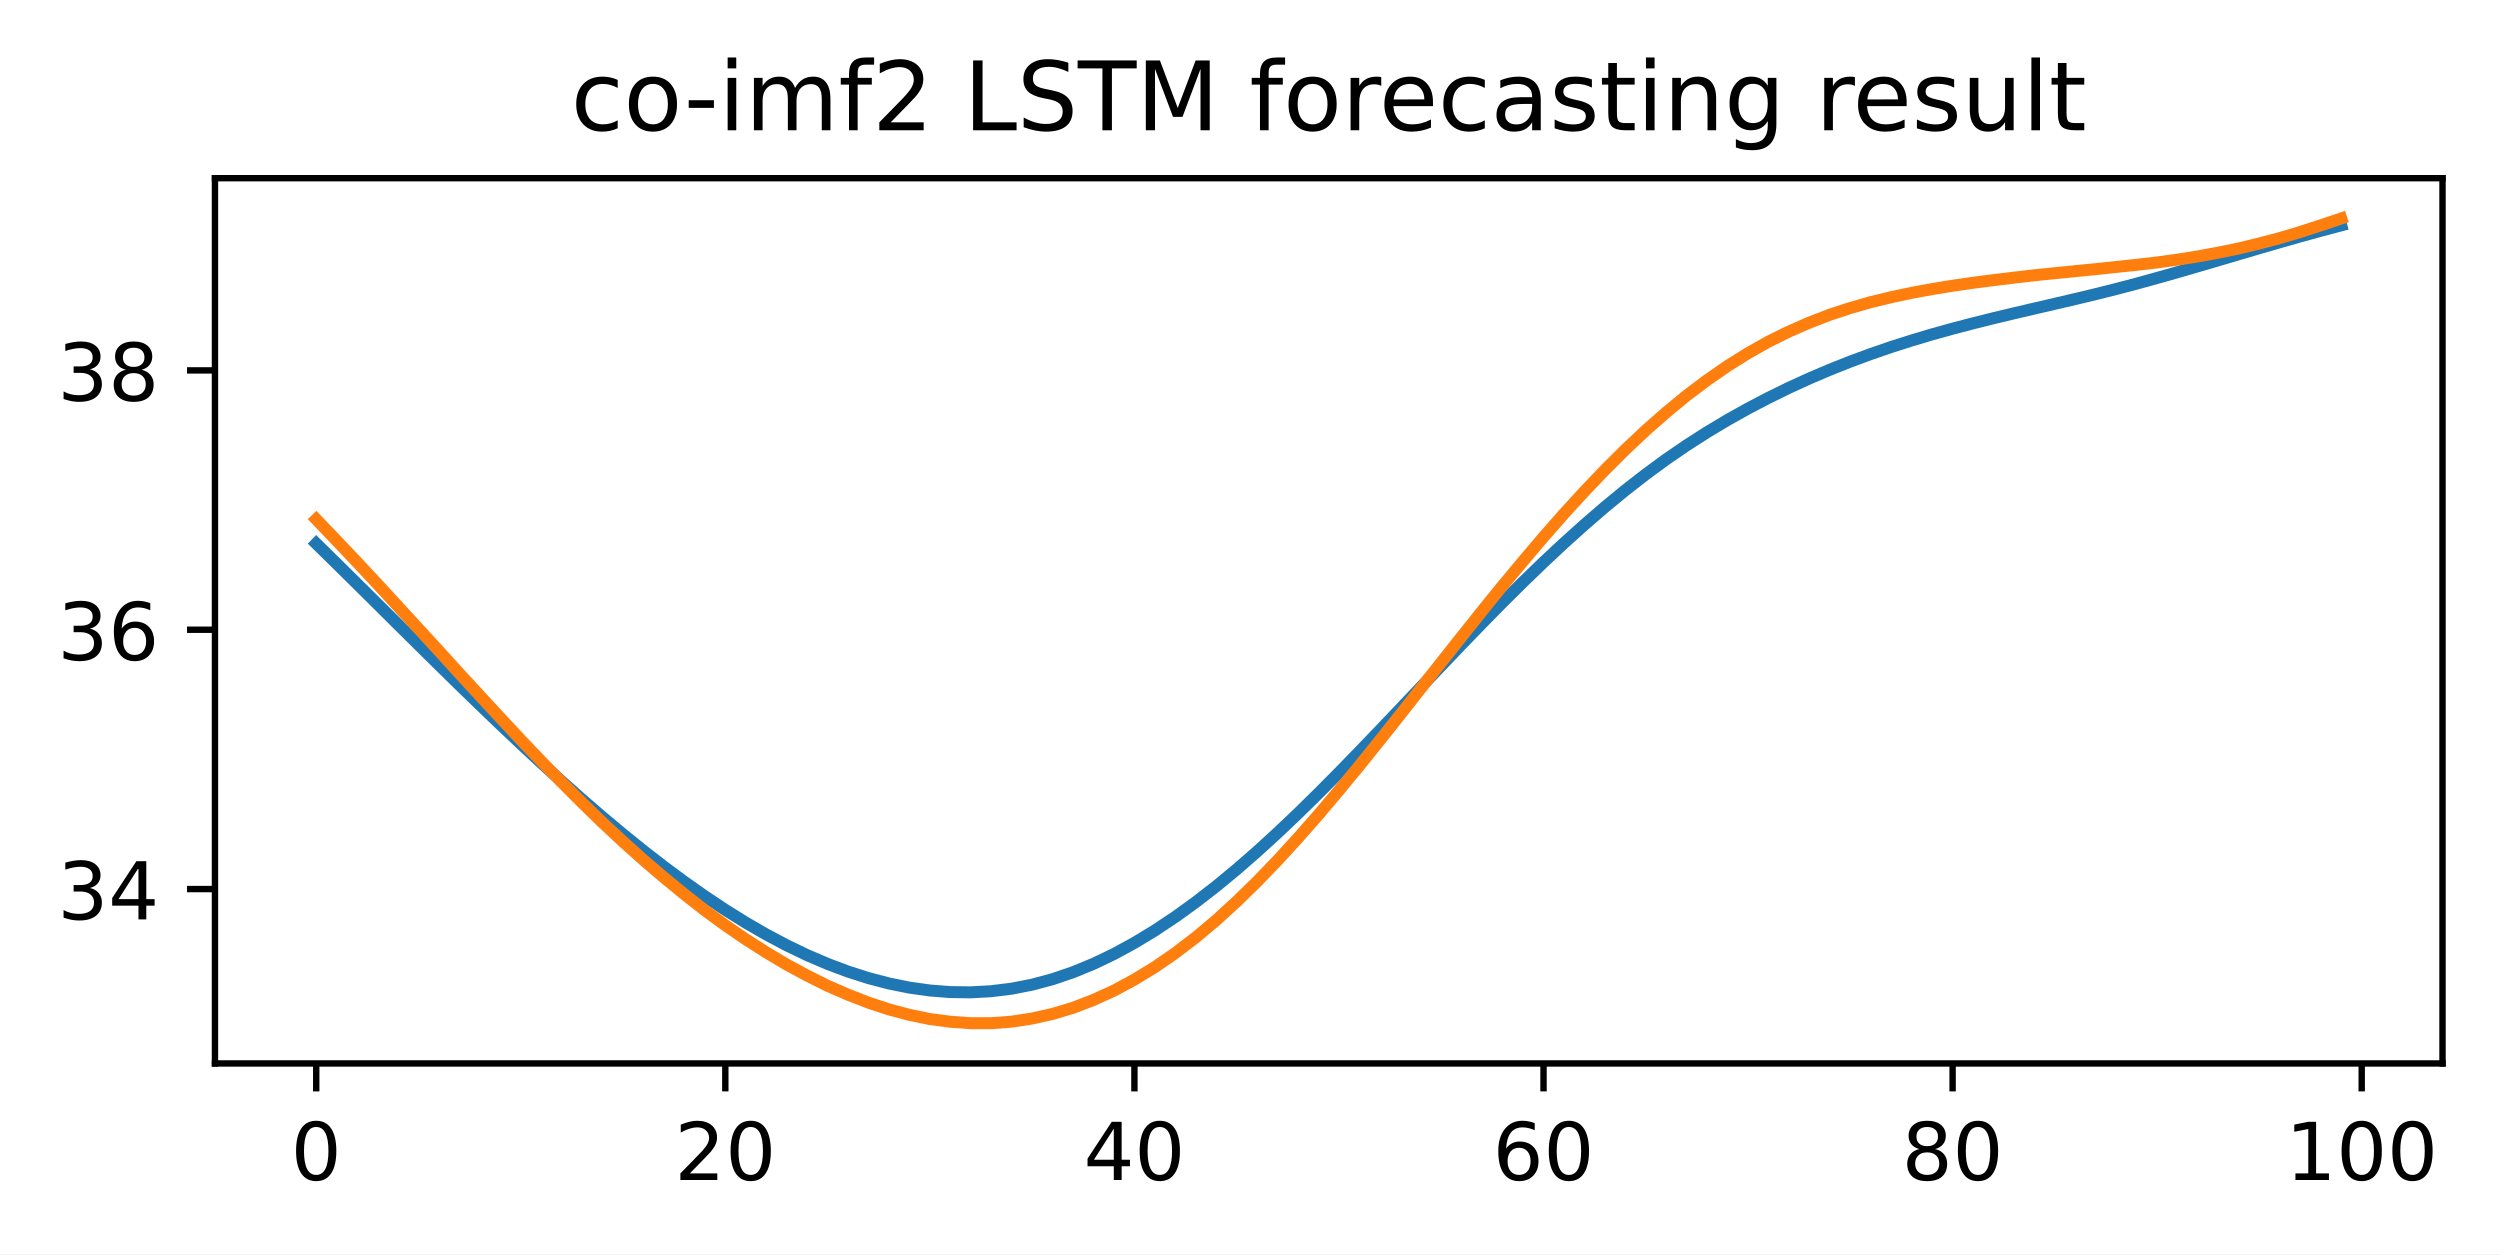
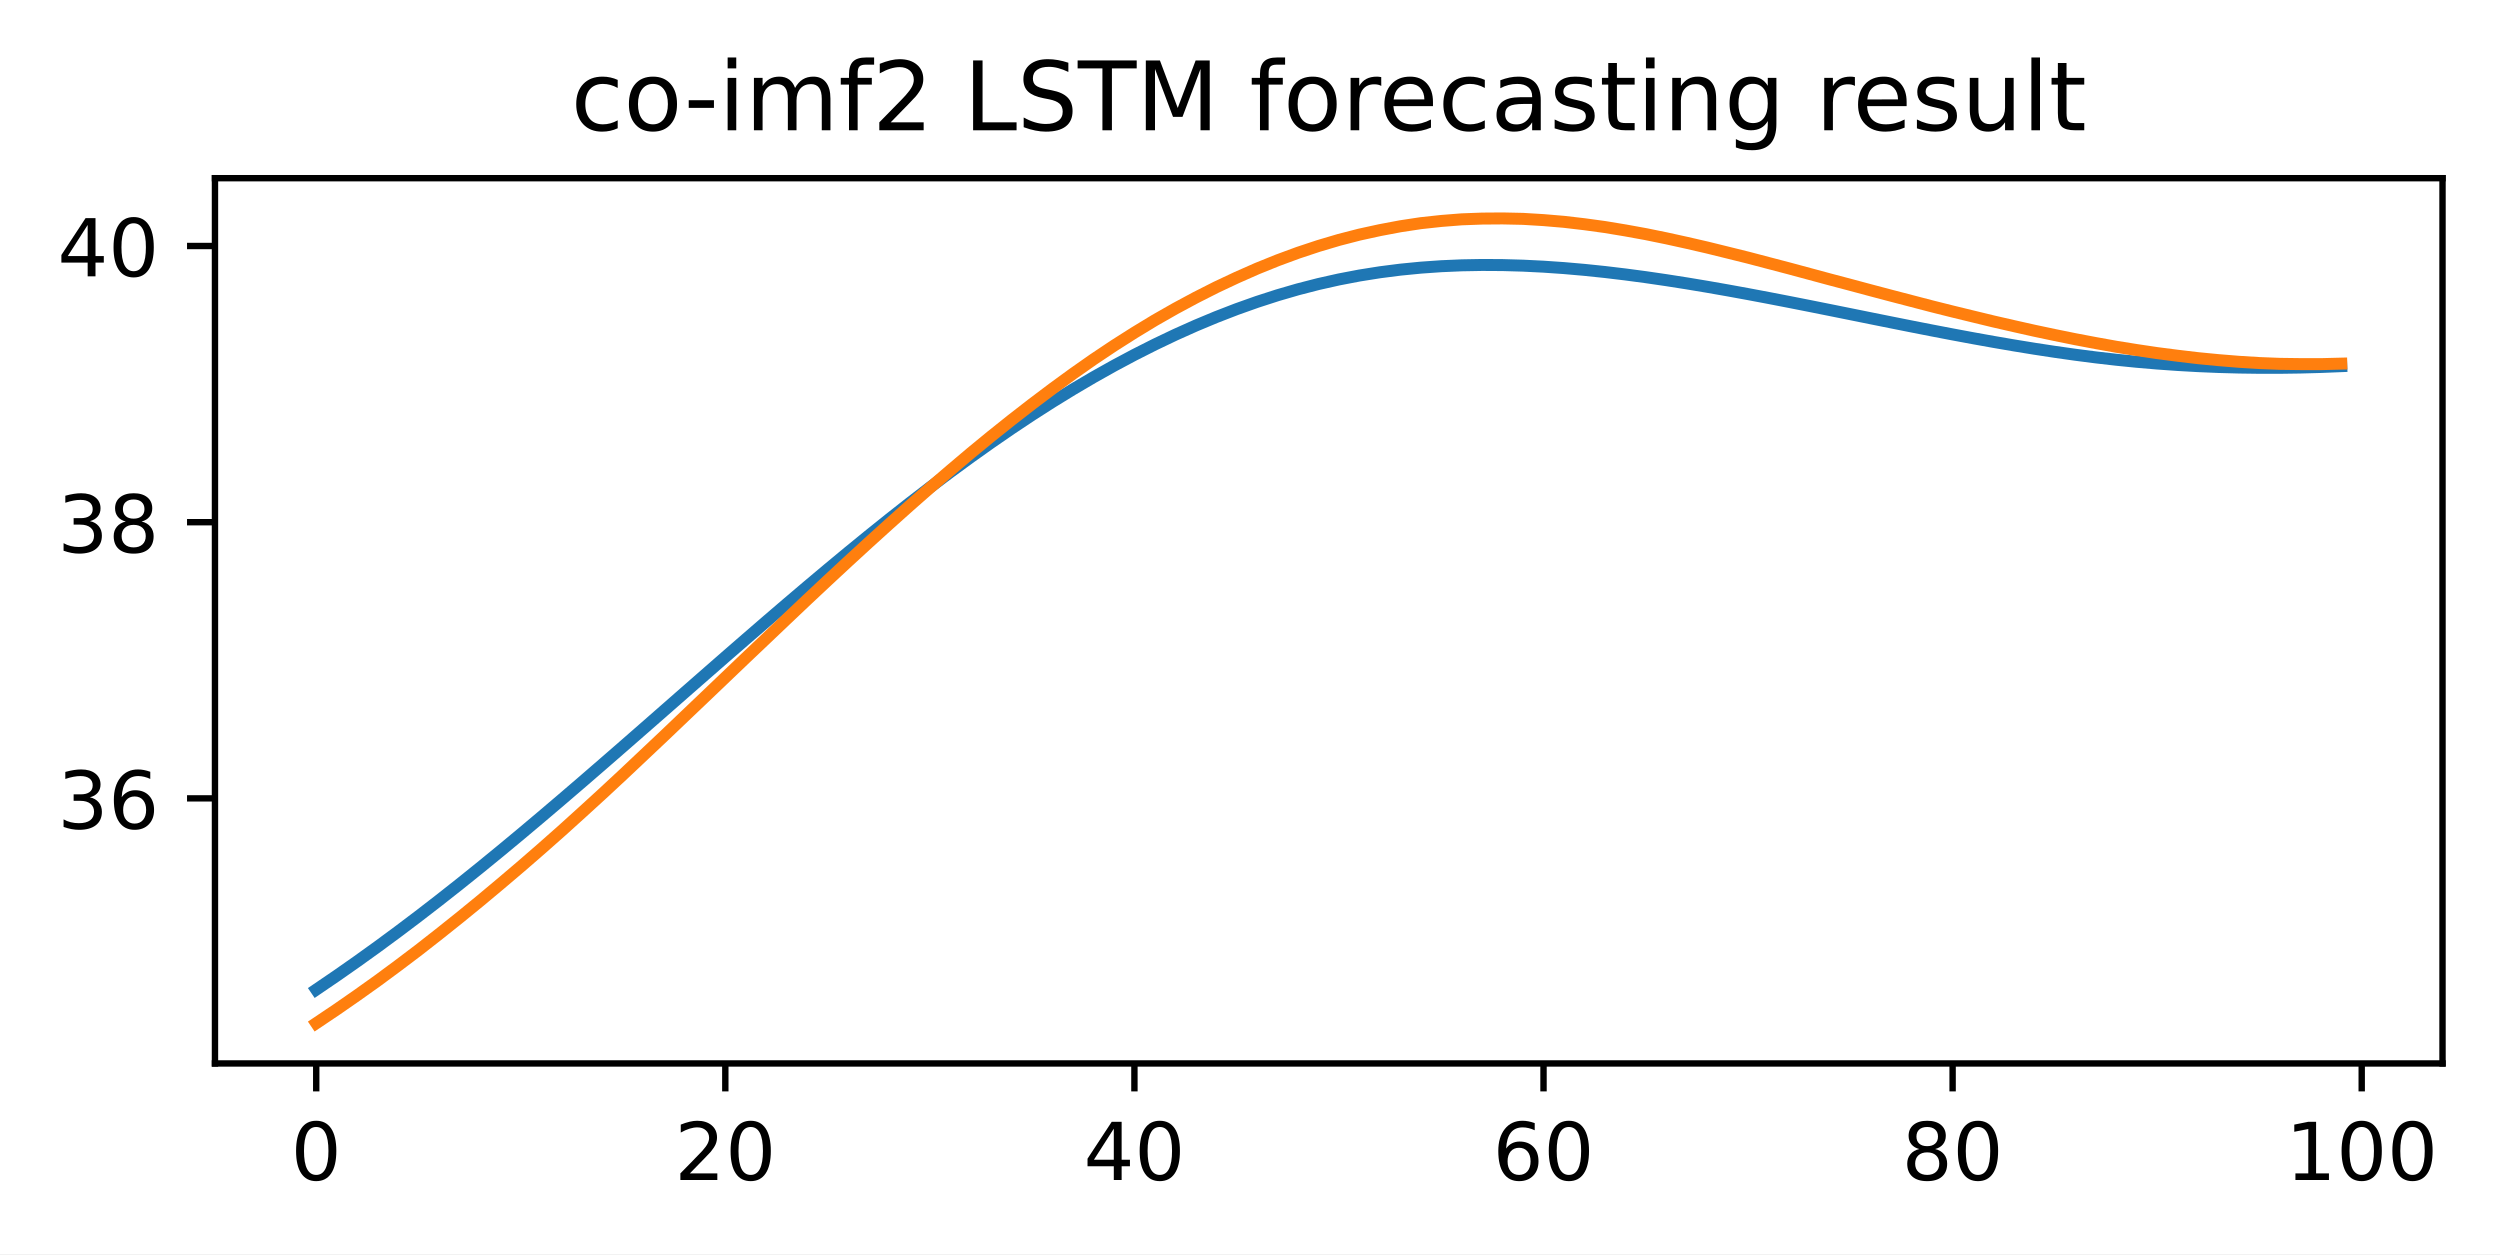
<svg xmlns="http://www.w3.org/2000/svg" xmlns:xlink="http://www.w3.org/1999/xlink" width="313.125pt" height="157.076pt" viewBox="0 0 313.125 157.076" version="1.1">
  <defs>
    <style type="text/css">*{stroke-linejoin: round; stroke-linecap: butt}</style>
  </defs>
  <g id="figure_1">
    <g id="patch_1">
      <path d="M 0 157.076  L 313.125 157.076  L 313.125 0  L 0 0  z " style="fill: #ffffff" />
    </g>
    <g id="axes_1">
      <g id="patch_2">
        <path d="M 26.925 133.198  L 305.925 133.198  L 305.925 22.318  L 26.925 22.318  z " style="fill: #ffffff" />
      </g>
      <g id="matplotlib.axis_1">
        <g id="xtick_1">
          <g id="line2d_1">
            <defs>
-               <path id="mc13ee9cc20" d="M 0 0  L 0 3.5  " style="stroke: #000000; stroke-width: 0.8" />
+               <path id="mf7ca2c8bb5" d="M 0 0  L 0 3.5  " style="stroke: #000000; stroke-width: 0.8" />
            </defs>
            <g>
-               <use xlink:href="#mc13ee9cc20" x="39.607" y="133.198" style="stroke: #000000; stroke-width: 0.8" />
+               <use xlink:href="#mf7ca2c8bb5" x="39.607" y="133.198" style="stroke: #000000; stroke-width: 0.8" />
            </g>
          </g>
          <g id="text_1">
            <g transform="translate(36.42557 147.7966) scale(0.1 -0.1)">
              <defs>
                <path id="DejaVuSans-30" d="M 2034 4250  Q 1547 4250 1301 3770  Q 1056 3291 1056 2328  Q 1056 1369 1301 889  Q 1547 409 2034 409  Q 2525 409 2770 889  Q 3016 1369 3016 2328  Q 3016 3291 2770 3770  Q 2525 4250 2034 4250  z M 2034 4750  Q 2819 4750 3233 4129  Q 3647 3509 3647 2328  Q 3647 1150 3233 529  Q 2819 -91 2034 -91  Q 1250 -91 836 529  Q 422 1150 422 2328  Q 422 3509 836 4129  Q 1250 4750 2034 4750  z " transform="scale(0.015625)" />
              </defs>
              <use xlink:href="#DejaVuSans-30" />
            </g>
          </g>
        </g>
        <g id="xtick_2">
          <g id="line2d_2">
            <g>
-               <use xlink:href="#mc13ee9cc20" x="90.846" y="133.198" style="stroke: #000000; stroke-width: 0.8" />
+               <use xlink:href="#mf7ca2c8bb5" x="90.846" y="133.198" style="stroke: #000000; stroke-width: 0.8" />
            </g>
          </g>
          <g id="text_2">
            <g transform="translate(84.48399 147.7966) scale(0.1 -0.1)">
              <defs>
                <path id="DejaVuSans-32" d="M 1228 531  L 3431 531  L 3431 0  L 469 0  L 469 531  Q 828 903 1448 1529  Q 2069 2156 2228 2338  Q 2531 2678 2651 2914  Q 2772 3150 2772 3378  Q 2772 3750 2511 3984  Q 2250 4219 1831 4219  Q 1534 4219 1204 4116  Q 875 4013 500 3803  L 500 4441  Q 881 4594 1212 4672  Q 1544 4750 1819 4750  Q 2544 4750 2975 4387  Q 3406 4025 3406 3419  Q 3406 3131 3298 2873  Q 3191 2616 2906 2266  Q 2828 2175 2409 1742  Q 1991 1309 1228 531  z " transform="scale(0.015625)" />
              </defs>
              <use xlink:href="#DejaVuSans-32" />
              <use xlink:href="#DejaVuSans-30" x="63.623" />
            </g>
          </g>
        </g>
        <g id="xtick_3">
          <g id="line2d_3">
            <g>
-               <use xlink:href="#mc13ee9cc20" x="142.086" y="133.198" style="stroke: #000000; stroke-width: 0.8" />
+               <use xlink:href="#mf7ca2c8bb5" x="142.086" y="133.198" style="stroke: #000000; stroke-width: 0.8" />
            </g>
          </g>
          <g id="text_3">
            <g transform="translate(135.7237 147.7966) scale(0.1 -0.1)">
              <defs>
                <path id="DejaVuSans-34" d="M 2419 4116  L 825 1625  L 2419 1625  L 2419 4116  z M 2253 4666  L 3047 4666  L 3047 1625  L 3713 1625  L 3713 1100  L 3047 1100  L 3047 0  L 2419 0  L 2419 1100  L 313 1100  L 313 1709  L 2253 4666  z " transform="scale(0.015625)" />
              </defs>
              <use xlink:href="#DejaVuSans-34" />
              <use xlink:href="#DejaVuSans-30" x="63.623" />
            </g>
          </g>
        </g>
        <g id="xtick_4">
          <g id="line2d_4">
            <g>
-               <use xlink:href="#mc13ee9cc20" x="193.326" y="133.198" style="stroke: #000000; stroke-width: 0.8" />
+               <use xlink:href="#mf7ca2c8bb5" x="193.326" y="133.198" style="stroke: #000000; stroke-width: 0.8" />
            </g>
          </g>
          <g id="text_4">
            <g transform="translate(186.9633 147.7966) scale(0.1 -0.1)">
              <defs>
                <path id="DejaVuSans-36" d="M 2113 2584  Q 1688 2584 1439 2293  Q 1191 2003 1191 1497  Q 1191 994 1439 701  Q 1688 409 2113 409  Q 2538 409 2786 701  Q 3034 994 3034 1497  Q 3034 2003 2786 2293  Q 2538 2584 2113 2584  z M 3366 4563  L 3366 3988  Q 3128 4100 2886 4159  Q 2644 4219 2406 4219  Q 1781 4219 1451 3797  Q 1122 3375 1075 2522  Q 1259 2794 1537 2939  Q 1816 3084 2150 3084  Q 2853 3084 3261 2657  Q 3669 2231 3669 1497  Q 3669 778 3244 343  Q 2819 -91 2113 -91  Q 1303 -91 875 529  Q 447 1150 447 2328  Q 447 3434 972 4092  Q 1497 4750 2381 4750  Q 2619 4750 2861 4703  Q 3103 4656 3366 4563  z " transform="scale(0.015625)" />
              </defs>
              <use xlink:href="#DejaVuSans-36" />
              <use xlink:href="#DejaVuSans-30" x="63.623" />
            </g>
          </g>
        </g>
        <g id="xtick_5">
          <g id="line2d_5">
            <g>
-               <use xlink:href="#mc13ee9cc20" x="244.565" y="133.198" style="stroke: #000000; stroke-width: 0.8" />
+               <use xlink:href="#mf7ca2c8bb5" x="244.565" y="133.198" style="stroke: #000000; stroke-width: 0.8" />
            </g>
          </g>
          <g id="text_5">
            <g transform="translate(238.203 147.7966) scale(0.1 -0.1)">
              <defs>
                <path id="DejaVuSans-38" d="M 2034 2216  Q 1584 2216 1326 1975  Q 1069 1734 1069 1313  Q 1069 891 1326 650  Q 1584 409 2034 409  Q 2484 409 2743 651  Q 3003 894 3003 1313  Q 3003 1734 2745 1975  Q 2488 2216 2034 2216  z M 1403 2484  Q 997 2584 770 2862  Q 544 3141 544 3541  Q 544 4100 942 4425  Q 1341 4750 2034 4750  Q 2731 4750 3128 4425  Q 3525 4100 3525 3541  Q 3525 3141 3298 2862  Q 3072 2584 2669 2484  Q 3125 2378 3379 2068  Q 3634 1759 3634 1313  Q 3634 634 3220 271  Q 2806 -91 2034 -91  Q 1263 -91 848 271  Q 434 634 434 1313  Q 434 1759 690 2068  Q 947 2378 1403 2484  z M 1172 3481  Q 1172 3119 1398 2916  Q 1625 2713 2034 2713  Q 2441 2713 2670 2916  Q 2900 3119 2900 3481  Q 2900 3844 2670 4047  Q 2441 4250 2034 4250  Q 1625 4250 1398 4047  Q 1172 3844 1172 3481  z " transform="scale(0.015625)" />
              </defs>
              <use xlink:href="#DejaVuSans-38" />
              <use xlink:href="#DejaVuSans-30" x="63.623" />
            </g>
          </g>
        </g>
        <g id="xtick_6">
          <g id="line2d_6">
            <g>
-               <use xlink:href="#mc13ee9cc20" x="295.805" y="133.198" style="stroke: #000000; stroke-width: 0.8" />
+               <use xlink:href="#mf7ca2c8bb5" x="295.805" y="133.198" style="stroke: #000000; stroke-width: 0.8" />
            </g>
          </g>
          <g id="text_6">
            <g transform="translate(286.2614 147.7966) scale(0.1 -0.1)">
              <defs>
                <path id="DejaVuSans-31" d="M 794 531  L 1825 531  L 1825 4091  L 703 3866  L 703 4441  L 1819 4666  L 2450 4666  L 2450 531  L 3481 531  L 3481 0  L 794 0  L 794 531  z " transform="scale(0.015625)" />
              </defs>
              <use xlink:href="#DejaVuSans-31" />
              <use xlink:href="#DejaVuSans-30" x="63.623" />
              <use xlink:href="#DejaVuSans-30" x="127.246" />
            </g>
          </g>
        </g>
      </g>
      <g id="matplotlib.axis_2">
        <g id="ytick_1">
          <g id="line2d_7">
            <defs>
-               <path id="me34e840caf" d="M 0 0  L -3.5 0  " style="stroke: #000000; stroke-width: 0.8" />
+               <path id="m925cda70fb" d="M 0 0  L -3.5 0  " style="stroke: #000000; stroke-width: 0.8" />
            </defs>
            <g>
-               <use xlink:href="#me34e840caf" x="26.925" y="111.353" style="stroke: #000000; stroke-width: 0.8" />
+               <use xlink:href="#m925cda70fb" x="26.925" y="99.995" style="stroke: #000000; stroke-width: 0.8" />
            </g>
          </g>
          <g id="text_7">
-             <g transform="translate(7.2 115.1522) scale(0.1 -0.1)">
+             <g transform="translate(7.2 103.7942) scale(0.1 -0.1)">
              <defs>
                <path id="DejaVuSans-33" d="M 2597 2516  Q 3050 2419 3304 2112  Q 3559 1806 3559 1356  Q 3559 666 3084 287  Q 2609 -91 1734 -91  Q 1441 -91 1130 -33  Q 819 25 488 141  L 488 750  Q 750 597 1062 519  Q 1375 441 1716 441  Q 2309 441 2620 675  Q 2931 909 2931 1356  Q 2931 1769 2642 2001  Q 2353 2234 1838 2234  L 1294 2234  L 1294 2753  L 1863 2753  Q 2328 2753 2575 2939  Q 2822 3125 2822 3475  Q 2822 3834 2567 4026  Q 2313 4219 1838 4219  Q 1578 4219 1281 4162  Q 984 4106 628 3988  L 628 4550  Q 988 4650 1302 4700  Q 1616 4750 1894 4750  Q 2613 4750 3031 4423  Q 3450 4097 3450 3541  Q 3450 3153 3228 2886  Q 3006 2619 2597 2516  z " transform="scale(0.015625)" />
              </defs>
              <use xlink:href="#DejaVuSans-33" />
-               <use xlink:href="#DejaVuSans-34" x="63.623" />
+               <use xlink:href="#DejaVuSans-36" x="63.623" />
            </g>
          </g>
        </g>
        <g id="ytick_2">
          <g id="line2d_8">
            <g>
-               <use xlink:href="#me34e840caf" x="26.925" y="78.873" style="stroke: #000000; stroke-width: 0.8" />
+               <use xlink:href="#m925cda70fb" x="26.925" y="65.402" style="stroke: #000000; stroke-width: 0.8" />
            </g>
          </g>
          <g id="text_8">
-             <g transform="translate(7.2 82.67233) scale(0.1 -0.1)">
+             <g transform="translate(7.2 69.201) scale(0.1 -0.1)">
              <use xlink:href="#DejaVuSans-33" />
-               <use xlink:href="#DejaVuSans-36" x="63.623" />
+               <use xlink:href="#DejaVuSans-38" x="63.623" />
            </g>
          </g>
        </g>
        <g id="ytick_3">
          <g id="line2d_9">
            <g>
-               <use xlink:href="#me34e840caf" x="26.925" y="46.393" style="stroke: #000000; stroke-width: 0.8" />
+               <use xlink:href="#m925cda70fb" x="26.925" y="30.809" style="stroke: #000000; stroke-width: 0.8" />
            </g>
          </g>
          <g id="text_9">
-             <g transform="translate(7.2 50.19244) scale(0.1 -0.1)">
-               <use xlink:href="#DejaVuSans-33" />
-               <use xlink:href="#DejaVuSans-38" x="63.623" />
+             <g transform="translate(7.2 34.60783) scale(0.1 -0.1)">
+               <use xlink:href="#DejaVuSans-34" />
+               <use xlink:href="#DejaVuSans-30" x="63.623" />
            </g>
          </g>
        </g>
      </g>
      <g id="line2d_10">
-         <path d="M 39.607 68.079  L 42.169 70.595  L 44.731 73.126  L 47.293 75.667  L 49.855 78.21  L 52.417 80.749  L 54.979 83.278  L 57.541 85.79  L 60.103 88.279  L 62.665 90.738  L 65.227 93.16  L 67.789 95.54  L 70.351 97.871  L 72.913 100.146  L 75.475 102.358  L 78.037 104.502  L 80.599 106.571  L 83.161 108.558  L 85.723 110.457  L 88.285 112.262  L 90.846 113.965  L 93.408 115.561  L 95.97 117.042  L 98.532 118.401  L 101.094 119.632  L 103.656 120.731  L 106.218 121.692  L 108.78 122.51  L 111.342 123.181  L 113.904 123.699  L 116.466 124.06  L 119.028 124.259  L 121.59 124.29  L 124.152 124.148  L 126.714 123.83  L 129.276 123.329  L 131.838 122.642  L 134.4 121.77  L 136.962 120.717  L 139.524 119.489  L 142.086 118.094  L 144.648 116.54  L 147.21 114.835  L 149.772 112.985  L 152.334 110.999  L 154.896 108.884  L 157.458 106.65  L 160.02 104.308  L 162.582 101.873  L 165.144 99.358  L 167.706 96.777  L 170.268 94.144  L 172.83 91.474  L 175.392 88.779  L 177.954 86.074  L 180.516 83.373  L 183.078 80.69  L 185.64 78.038  L 188.202 75.434  L 190.764 72.891  L 193.326 70.419  L 195.888 68.026  L 198.45 65.72  L 201.012 63.509  L 203.574 61.401  L 206.136 59.405  L 208.698 57.527  L 211.26 55.771  L 213.822 54.129  L 216.384 52.595  L 218.946 51.162  L 221.508 49.822  L 224.07 48.568  L 226.632 47.397  L 229.194 46.304  L 231.756 45.285  L 234.318 44.339  L 236.88 43.458  L 239.442 42.64  L 242.004 41.877  L 244.565 41.165  L 247.127 40.494  L 249.689 39.856  L 252.251 39.242  L 254.813 38.643  L 257.375 38.049  L 259.937 37.451  L 262.499 36.836  L 265.061 36.194  L 267.623 35.518  L 270.185 34.814  L 272.747 34.087  L 275.309 33.343  L 277.871 32.589  L 280.433 31.833  L 282.995 31.079  L 285.557 30.335  L 288.119 29.606  L 290.681 28.901  L 293.243 28.224  " clip-path="url(#p40f86f24c1)" style="fill: none; stroke: #1f77b4; stroke-width: 1.5; stroke-linecap: square" />
+         <path d="M 39.607 123.952  L 42.169 122.208  L 44.731 120.414  L 47.293 118.573  L 49.855 116.684  L 52.417 114.75  L 54.979 112.772  L 57.541 110.753  L 60.103 108.694  L 62.665 106.6  L 65.227 104.474  L 67.789 102.319  L 70.351 100.141  L 72.913 97.942  L 75.475 95.726  L 78.037 93.497  L 80.599 91.259  L 83.161 89.015  L 85.723 86.769  L 88.285 84.526  L 90.846 82.288  L 93.408 80.06  L 95.97 77.845  L 98.532 75.647  L 101.094 73.47  L 103.656 71.318  L 106.218 69.193  L 108.78 67.101  L 111.342 65.045  L 113.904 63.028  L 116.466 61.055  L 119.028 59.129  L 121.59 57.253  L 124.152 55.432  L 126.714 53.668  L 129.276 51.965  L 131.838 50.326  L 134.4 48.753  L 136.962 47.246  L 139.524 45.808  L 142.086 44.441  L 144.648 43.146  L 147.21 41.924  L 149.772 40.777  L 152.334 39.708  L 154.896 38.717  L 157.458 37.807  L 160.02 36.978  L 162.582 36.233  L 165.144 35.573  L 167.706 34.999  L 170.268 34.509  L 172.83 34.102  L 175.392 33.774  L 177.954 33.523  L 180.516 33.343  L 183.078 33.232  L 185.64 33.186  L 188.202 33.201  L 190.764 33.274  L 193.326 33.401  L 195.888 33.578  L 198.45 33.802  L 201.012 34.068  L 203.574 34.375  L 206.136 34.716  L 208.698 35.09  L 211.26 35.492  L 213.822 35.919  L 216.384 36.368  L 218.946 36.835  L 221.508 37.318  L 224.07 37.814  L 226.632 38.319  L 229.194 38.832  L 231.756 39.348  L 234.318 39.866  L 236.88 40.381  L 239.442 40.892  L 242.004 41.394  L 244.565 41.885  L 247.127 42.362  L 249.689 42.822  L 252.251 43.262  L 254.813 43.679  L 257.375 44.07  L 259.937 44.433  L 262.499 44.763  L 265.061 45.057  L 267.623 45.314  L 270.185 45.533  L 272.747 45.714  L 275.309 45.858  L 277.871 45.965  L 280.433 46.035  L 282.995 46.07  L 285.557 46.07  L 288.119 46.034  L 290.681 45.964  L 293.243 45.861  " clip-path="url(#pdf81da5370)" style="fill: none; stroke: #1f77b4; stroke-width: 1.5; stroke-linecap: square" />
      </g>
      <g id="line2d_11">
-         <path d="M 39.607 65.048  L 42.169 67.719  L 44.731 70.424  L 47.293 73.173  L 49.855 75.953  L 52.417 78.75  L 54.979 81.536  L 57.541 84.36  L 60.103 87.143  L 62.665 89.911  L 65.227 92.664  L 67.789 95.352  L 70.351 97.977  L 72.913 100.543  L 75.475 103.034  L 78.037 105.422  L 80.599 107.718  L 83.161 109.908  L 85.723 112.011  L 88.285 114.022  L 90.846 115.892  L 93.408 117.651  L 95.97 119.287  L 98.532 120.812  L 101.094 122.193  L 103.656 123.473  L 106.218 124.586  L 108.78 125.581  L 111.342 126.429  L 113.904 127.108  L 116.466 127.636  L 119.028 127.973  L 121.59 128.158  L 124.152 128.158  L 126.714 127.962  L 129.276 127.567  L 131.838 126.995  L 134.4 126.226  L 136.962 125.241  L 139.524 124.074  L 142.086 122.692  L 144.648 121.133  L 147.21 119.365  L 149.772 117.404  L 152.334 115.256  L 154.896 112.91  L 157.458 110.413  L 160.02 107.752  L 162.582 104.951  L 165.144 102.035  L 167.706 99.001  L 170.268 95.899  L 172.83 92.714  L 175.392 89.492  L 177.954 86.227  L 180.516 82.964  L 183.078 79.732  L 185.64 76.521  L 188.202 73.36  L 190.764 70.285  L 193.326 67.266  L 195.888 64.346  L 198.45 61.547  L 201.012 58.862  L 203.574 56.311  L 206.136 53.9  L 208.698 51.648  L 211.26 49.534  L 213.822 47.608  L 216.384 45.83  L 218.946 44.231  L 221.508 42.786  L 224.07 41.522  L 226.632 40.404  L 229.194 39.415  L 231.756 38.577  L 234.318 37.842  L 236.88 37.222  L 239.442 36.676  L 242.004 36.205  L 244.565 35.789  L 247.127 35.417  L 249.689 35.086  L 252.251 34.777  L 254.813 34.477  L 257.375 34.216  L 259.937 33.959  L 262.499 33.71  L 265.061 33.436  L 267.623 33.168  L 270.185 32.872  L 272.747 32.52  L 275.309 32.111  L 277.871 31.64  L 280.433 31.113  L 282.995 30.491  L 285.557 29.816  L 288.119 29.053  L 290.681 28.221  L 293.243 27.358  " clip-path="url(#p40f86f24c1)" style="fill: none; stroke: #ff7f0e; stroke-width: 1.5; stroke-linecap: square" />
+         <path d="M 39.607 128.158  L 42.169 126.437  L 44.731 124.659  L 47.293 122.833  L 49.855 120.94  L 52.417 119.003  L 54.979 116.998  L 57.541 114.954  L 60.103 112.862  L 62.665 110.721  L 65.227 108.545  L 67.789 106.321  L 70.351 104.056  L 72.913 101.738  L 75.475 99.397  L 78.037 97.016  L 80.599 94.599  L 83.161 92.181  L 85.723 89.737  L 88.285 87.296  L 90.846 84.85  L 93.408 82.402  L 95.97 79.97  L 98.532 77.532  L 101.094 75.105  L 103.656 72.704  L 106.218 70.325  L 108.78 67.974  L 111.342 65.654  L 113.904 63.362  L 116.466 61.109  L 119.028 58.909  L 121.59 56.741  L 124.152 54.637  L 126.714 52.591  L 129.276 50.602  L 131.838 48.672  L 134.4 46.804  L 136.962 45.007  L 139.524 43.294  L 142.086 41.665  L 144.648 40.11  L 147.21 38.65  L 149.772 37.272  L 152.334 35.974  L 154.896 34.769  L 157.458 33.638  L 160.02 32.602  L 162.582 31.657  L 165.144 30.806  L 167.706 30.047  L 170.268 29.385  L 172.83 28.825  L 175.392 28.341  L 177.954 27.953  L 180.516 27.675  L 183.078 27.472  L 185.64 27.377  L 188.202 27.358  L 190.764 27.413  L 193.326 27.568  L 195.888 27.785  L 198.45 28.085  L 201.012 28.436  L 203.574 28.86  L 206.136 29.325  L 208.698 29.848  L 211.26 30.412  L 213.822 31.003  L 216.384 31.635  L 218.946 32.27  L 221.508 32.944  L 224.07 33.615  L 226.632 34.307  L 229.194 34.998  L 231.756 35.675  L 234.318 36.363  L 236.88 37.04  L 239.442 37.708  L 242.004 38.376  L 244.565 39.018  L 247.127 39.642  L 249.689 40.263  L 252.251 40.85  L 254.813 41.425  L 257.375 41.967  L 259.937 42.487  L 262.499 42.973  L 265.061 43.433  L 267.623 43.845  L 270.185 44.227  L 272.747 44.557  L 275.309 44.86  L 277.871 45.108  L 280.433 45.316  L 282.995 45.473  L 285.557 45.572  L 288.119 45.605  L 290.681 45.609  L 293.243 45.544  " clip-path="url(#pdf81da5370)" style="fill: none; stroke: #ff7f0e; stroke-width: 1.5; stroke-linecap: square" />
      </g>
      <g id="patch_3">
        <path d="M 26.925 133.198  L 26.925 22.318  " style="fill: none; stroke: #000000; stroke-width: 0.8; stroke-linejoin: miter; stroke-linecap: square" />
      </g>
      <g id="patch_4">
        <path d="M 305.925 133.198  L 305.925 22.318  " style="fill: none; stroke: #000000; stroke-width: 0.8; stroke-linejoin: miter; stroke-linecap: square" />
      </g>
      <g id="patch_5">
        <path d="M 26.925 133.198  L 305.925 133.198  " style="fill: none; stroke: #000000; stroke-width: 0.8; stroke-linejoin: miter; stroke-linecap: square" />
      </g>
      <g id="patch_6">
        <path d="M 26.925 22.318  L 305.925 22.318  " style="fill: none; stroke: #000000; stroke-width: 0.8; stroke-linejoin: miter; stroke-linecap: square" />
      </g>
      <g id="text_10">
        <g transform="translate(71.5125 16.31812) scale(0.12 -0.12)">
          <defs>
            <path id="DejaVuSans-63" d="M 3122 3366  L 3122 2828  Q 2878 2963 2633 3030  Q 2388 3097 2138 3097  Q 1578 3097 1268 2742  Q 959 2388 959 1747  Q 959 1106 1268 751  Q 1578 397 2138 397  Q 2388 397 2633 464  Q 2878 531 3122 666  L 3122 134  Q 2881 22 2623 -34  Q 2366 -91 2075 -91  Q 1284 -91 818 406  Q 353 903 353 1747  Q 353 2603 823 3093  Q 1294 3584 2113 3584  Q 2378 3584 2631 3529  Q 2884 3475 3122 3366  z " transform="scale(0.015625)" />
            <path id="DejaVuSans-6f" d="M 1959 3097  Q 1497 3097 1228 2736  Q 959 2375 959 1747  Q 959 1119 1226 758  Q 1494 397 1959 397  Q 2419 397 2687 759  Q 2956 1122 2956 1747  Q 2956 2369 2687 2733  Q 2419 3097 1959 3097  z M 1959 3584  Q 2709 3584 3137 3096  Q 3566 2609 3566 1747  Q 3566 888 3137 398  Q 2709 -91 1959 -91  Q 1206 -91 779 398  Q 353 888 353 1747  Q 353 2609 779 3096  Q 1206 3584 1959 3584  z " transform="scale(0.015625)" />
            <path id="DejaVuSans-2d" d="M 313 2009  L 1997 2009  L 1997 1497  L 313 1497  L 313 2009  z " transform="scale(0.015625)" />
            <path id="DejaVuSans-69" d="M 603 3500  L 1178 3500  L 1178 0  L 603 0  L 603 3500  z M 603 4863  L 1178 4863  L 1178 4134  L 603 4134  L 603 4863  z " transform="scale(0.015625)" />
            <path id="DejaVuSans-6d" d="M 3328 2828  Q 3544 3216 3844 3400  Q 4144 3584 4550 3584  Q 5097 3584 5394 3201  Q 5691 2819 5691 2113  L 5691 0  L 5113 0  L 5113 2094  Q 5113 2597 4934 2840  Q 4756 3084 4391 3084  Q 3944 3084 3684 2787  Q 3425 2491 3425 1978  L 3425 0  L 2847 0  L 2847 2094  Q 2847 2600 2669 2842  Q 2491 3084 2119 3084  Q 1678 3084 1418 2786  Q 1159 2488 1159 1978  L 1159 0  L 581 0  L 581 3500  L 1159 3500  L 1159 2956  Q 1356 3278 1631 3431  Q 1906 3584 2284 3584  Q 2666 3584 2933 3390  Q 3200 3197 3328 2828  z " transform="scale(0.015625)" />
            <path id="DejaVuSans-66" d="M 2375 4863  L 2375 4384  L 1825 4384  Q 1516 4384 1395 4259  Q 1275 4134 1275 3809  L 1275 3500  L 2222 3500  L 2222 3053  L 1275 3053  L 1275 0  L 697 0  L 697 3053  L 147 3053  L 147 3500  L 697 3500  L 697 3744  Q 697 4328 969 4595  Q 1241 4863 1831 4863  L 2375 4863  z " transform="scale(0.015625)" />
            <path id="DejaVuSans-20" transform="scale(0.015625)" />
            <path id="DejaVuSans-4c" d="M 628 4666  L 1259 4666  L 1259 531  L 3531 531  L 3531 0  L 628 0  L 628 4666  z " transform="scale(0.015625)" />
            <path id="DejaVuSans-53" d="M 3425 4513  L 3425 3897  Q 3066 4069 2747 4153  Q 2428 4238 2131 4238  Q 1616 4238 1336 4038  Q 1056 3838 1056 3469  Q 1056 3159 1242 3001  Q 1428 2844 1947 2747  L 2328 2669  Q 3034 2534 3370 2195  Q 3706 1856 3706 1288  Q 3706 609 3251 259  Q 2797 -91 1919 -91  Q 1588 -91 1214 -16  Q 841 59 441 206  L 441 856  Q 825 641 1194 531  Q 1563 422 1919 422  Q 2459 422 2753 634  Q 3047 847 3047 1241  Q 3047 1584 2836 1778  Q 2625 1972 2144 2069  L 1759 2144  Q 1053 2284 737 2584  Q 422 2884 422 3419  Q 422 4038 858 4394  Q 1294 4750 2059 4750  Q 2388 4750 2728 4690  Q 3069 4631 3425 4513  z " transform="scale(0.015625)" />
            <path id="DejaVuSans-54" d="M -19 4666  L 3928 4666  L 3928 4134  L 2272 4134  L 2272 0  L 1638 0  L 1638 4134  L -19 4134  L -19 4666  z " transform="scale(0.015625)" />
            <path id="DejaVuSans-4d" d="M 628 4666  L 1569 4666  L 2759 1491  L 3956 4666  L 4897 4666  L 4897 0  L 4281 0  L 4281 4097  L 3078 897  L 2444 897  L 1241 4097  L 1241 0  L 628 0  L 628 4666  z " transform="scale(0.015625)" />
            <path id="DejaVuSans-72" d="M 2631 2963  Q 2534 3019 2420 3045  Q 2306 3072 2169 3072  Q 1681 3072 1420 2755  Q 1159 2438 1159 1844  L 1159 0  L 581 0  L 581 3500  L 1159 3500  L 1159 2956  Q 1341 3275 1631 3429  Q 1922 3584 2338 3584  Q 2397 3584 2469 3576  Q 2541 3569 2628 3553  L 2631 2963  z " transform="scale(0.015625)" />
            <path id="DejaVuSans-65" d="M 3597 1894  L 3597 1613  L 953 1613  Q 991 1019 1311 708  Q 1631 397 2203 397  Q 2534 397 2845 478  Q 3156 559 3463 722  L 3463 178  Q 3153 47 2828 -22  Q 2503 -91 2169 -91  Q 1331 -91 842 396  Q 353 884 353 1716  Q 353 2575 817 3079  Q 1281 3584 2069 3584  Q 2775 3584 3186 3129  Q 3597 2675 3597 1894  z M 3022 2063  Q 3016 2534 2758 2815  Q 2500 3097 2075 3097  Q 1594 3097 1305 2825  Q 1016 2553 972 2059  L 3022 2063  z " transform="scale(0.015625)" />
            <path id="DejaVuSans-61" d="M 2194 1759  Q 1497 1759 1228 1600  Q 959 1441 959 1056  Q 959 750 1161 570  Q 1363 391 1709 391  Q 2188 391 2477 730  Q 2766 1069 2766 1631  L 2766 1759  L 2194 1759  z M 3341 1997  L 3341 0  L 2766 0  L 2766 531  Q 2569 213 2275 61  Q 1981 -91 1556 -91  Q 1019 -91 701 211  Q 384 513 384 1019  Q 384 1609 779 1909  Q 1175 2209 1959 2209  L 2766 2209  L 2766 2266  Q 2766 2663 2505 2880  Q 2244 3097 1772 3097  Q 1472 3097 1187 3025  Q 903 2953 641 2809  L 641 3341  Q 956 3463 1253 3523  Q 1550 3584 1831 3584  Q 2591 3584 2966 3190  Q 3341 2797 3341 1997  z " transform="scale(0.015625)" />
            <path id="DejaVuSans-73" d="M 2834 3397  L 2834 2853  Q 2591 2978 2328 3040  Q 2066 3103 1784 3103  Q 1356 3103 1142 2972  Q 928 2841 928 2578  Q 928 2378 1081 2264  Q 1234 2150 1697 2047  L 1894 2003  Q 2506 1872 2764 1633  Q 3022 1394 3022 966  Q 3022 478 2636 193  Q 2250 -91 1575 -91  Q 1294 -91 989 -36  Q 684 19 347 128  L 347 722  Q 666 556 975 473  Q 1284 391 1588 391  Q 1994 391 2212 530  Q 2431 669 2431 922  Q 2431 1156 2273 1281  Q 2116 1406 1581 1522  L 1381 1569  Q 847 1681 609 1914  Q 372 2147 372 2553  Q 372 3047 722 3315  Q 1072 3584 1716 3584  Q 2034 3584 2315 3537  Q 2597 3491 2834 3397  z " transform="scale(0.015625)" />
            <path id="DejaVuSans-74" d="M 1172 4494  L 1172 3500  L 2356 3500  L 2356 3053  L 1172 3053  L 1172 1153  Q 1172 725 1289 603  Q 1406 481 1766 481  L 2356 481  L 2356 0  L 1766 0  Q 1100 0 847 248  Q 594 497 594 1153  L 594 3053  L 172 3053  L 172 3500  L 594 3500  L 594 4494  L 1172 4494  z " transform="scale(0.015625)" />
            <path id="DejaVuSans-6e" d="M 3513 2113  L 3513 0  L 2938 0  L 2938 2094  Q 2938 2591 2744 2837  Q 2550 3084 2163 3084  Q 1697 3084 1428 2787  Q 1159 2491 1159 1978  L 1159 0  L 581 0  L 581 3500  L 1159 3500  L 1159 2956  Q 1366 3272 1645 3428  Q 1925 3584 2291 3584  Q 2894 3584 3203 3211  Q 3513 2838 3513 2113  z " transform="scale(0.015625)" />
            <path id="DejaVuSans-67" d="M 2906 1791  Q 2906 2416 2648 2759  Q 2391 3103 1925 3103  Q 1463 3103 1205 2759  Q 947 2416 947 1791  Q 947 1169 1205 825  Q 1463 481 1925 481  Q 2391 481 2648 825  Q 2906 1169 2906 1791  z M 3481 434  Q 3481 -459 3084 -895  Q 2688 -1331 1869 -1331  Q 1566 -1331 1297 -1286  Q 1028 -1241 775 -1147  L 775 -588  Q 1028 -725 1275 -790  Q 1522 -856 1778 -856  Q 2344 -856 2625 -561  Q 2906 -266 2906 331  L 2906 616  Q 2728 306 2450 153  Q 2172 0 1784 0  Q 1141 0 747 490  Q 353 981 353 1791  Q 353 2603 747 3093  Q 1141 3584 1784 3584  Q 2172 3584 2450 3431  Q 2728 3278 2906 2969  L 2906 3500  L 3481 3500  L 3481 434  z " transform="scale(0.015625)" />
            <path id="DejaVuSans-75" d="M 544 1381  L 544 3500  L 1119 3500  L 1119 1403  Q 1119 906 1312 657  Q 1506 409 1894 409  Q 2359 409 2629 706  Q 2900 1003 2900 1516  L 2900 3500  L 3475 3500  L 3475 0  L 2900 0  L 2900 538  Q 2691 219 2414 64  Q 2138 -91 1772 -91  Q 1169 -91 856 284  Q 544 659 544 1381  z M 1991 3584  L 1991 3584  z " transform="scale(0.015625)" />
            <path id="DejaVuSans-6c" d="M 603 4863  L 1178 4863  L 1178 0  L 603 0  L 603 4863  z " transform="scale(0.015625)" />
          </defs>
          <use xlink:href="#DejaVuSans-63" />
          <use xlink:href="#DejaVuSans-6f" x="54.98" />
          <use xlink:href="#DejaVuSans-2d" x="118.037" />
          <use xlink:href="#DejaVuSans-69" x="154.121" />
          <use xlink:href="#DejaVuSans-6d" x="181.904" />
          <use xlink:href="#DejaVuSans-66" x="279.316" />
          <use xlink:href="#DejaVuSans-32" x="314.521" />
          <use xlink:href="#DejaVuSans-20" x="378.145" />
          <use xlink:href="#DejaVuSans-4c" x="409.932" />
          <use xlink:href="#DejaVuSans-53" x="465.645" />
          <use xlink:href="#DejaVuSans-54" x="529.121" />
          <use xlink:href="#DejaVuSans-4d" x="590.205" />
          <use xlink:href="#DejaVuSans-20" x="676.484" />
          <use xlink:href="#DejaVuSans-66" x="708.271" />
          <use xlink:href="#DejaVuSans-6f" x="743.477" />
          <use xlink:href="#DejaVuSans-72" x="804.658" />
          <use xlink:href="#DejaVuSans-65" x="843.521" />
          <use xlink:href="#DejaVuSans-63" x="905.045" />
          <use xlink:href="#DejaVuSans-61" x="960.025" />
          <use xlink:href="#DejaVuSans-73" x="1021.305" />
          <use xlink:href="#DejaVuSans-74" x="1073.404" />
          <use xlink:href="#DejaVuSans-69" x="1112.613" />
          <use xlink:href="#DejaVuSans-6e" x="1140.396" />
          <use xlink:href="#DejaVuSans-67" x="1203.775" />
          <use xlink:href="#DejaVuSans-20" x="1267.252" />
          <use xlink:href="#DejaVuSans-72" x="1299.039" />
          <use xlink:href="#DejaVuSans-65" x="1337.902" />
          <use xlink:href="#DejaVuSans-73" x="1399.426" />
          <use xlink:href="#DejaVuSans-75" x="1451.525" />
          <use xlink:href="#DejaVuSans-6c" x="1514.904" />
          <use xlink:href="#DejaVuSans-74" x="1542.688" />
        </g>
      </g>
    </g>
  </g>
  <defs>
-     <clipPath id="p40f86f24c1">
+     <clipPath id="pdf81da5370">
      <rect x="26.925" y="22.318" width="279" height="110.88" />
    </clipPath>
  </defs>
</svg>
